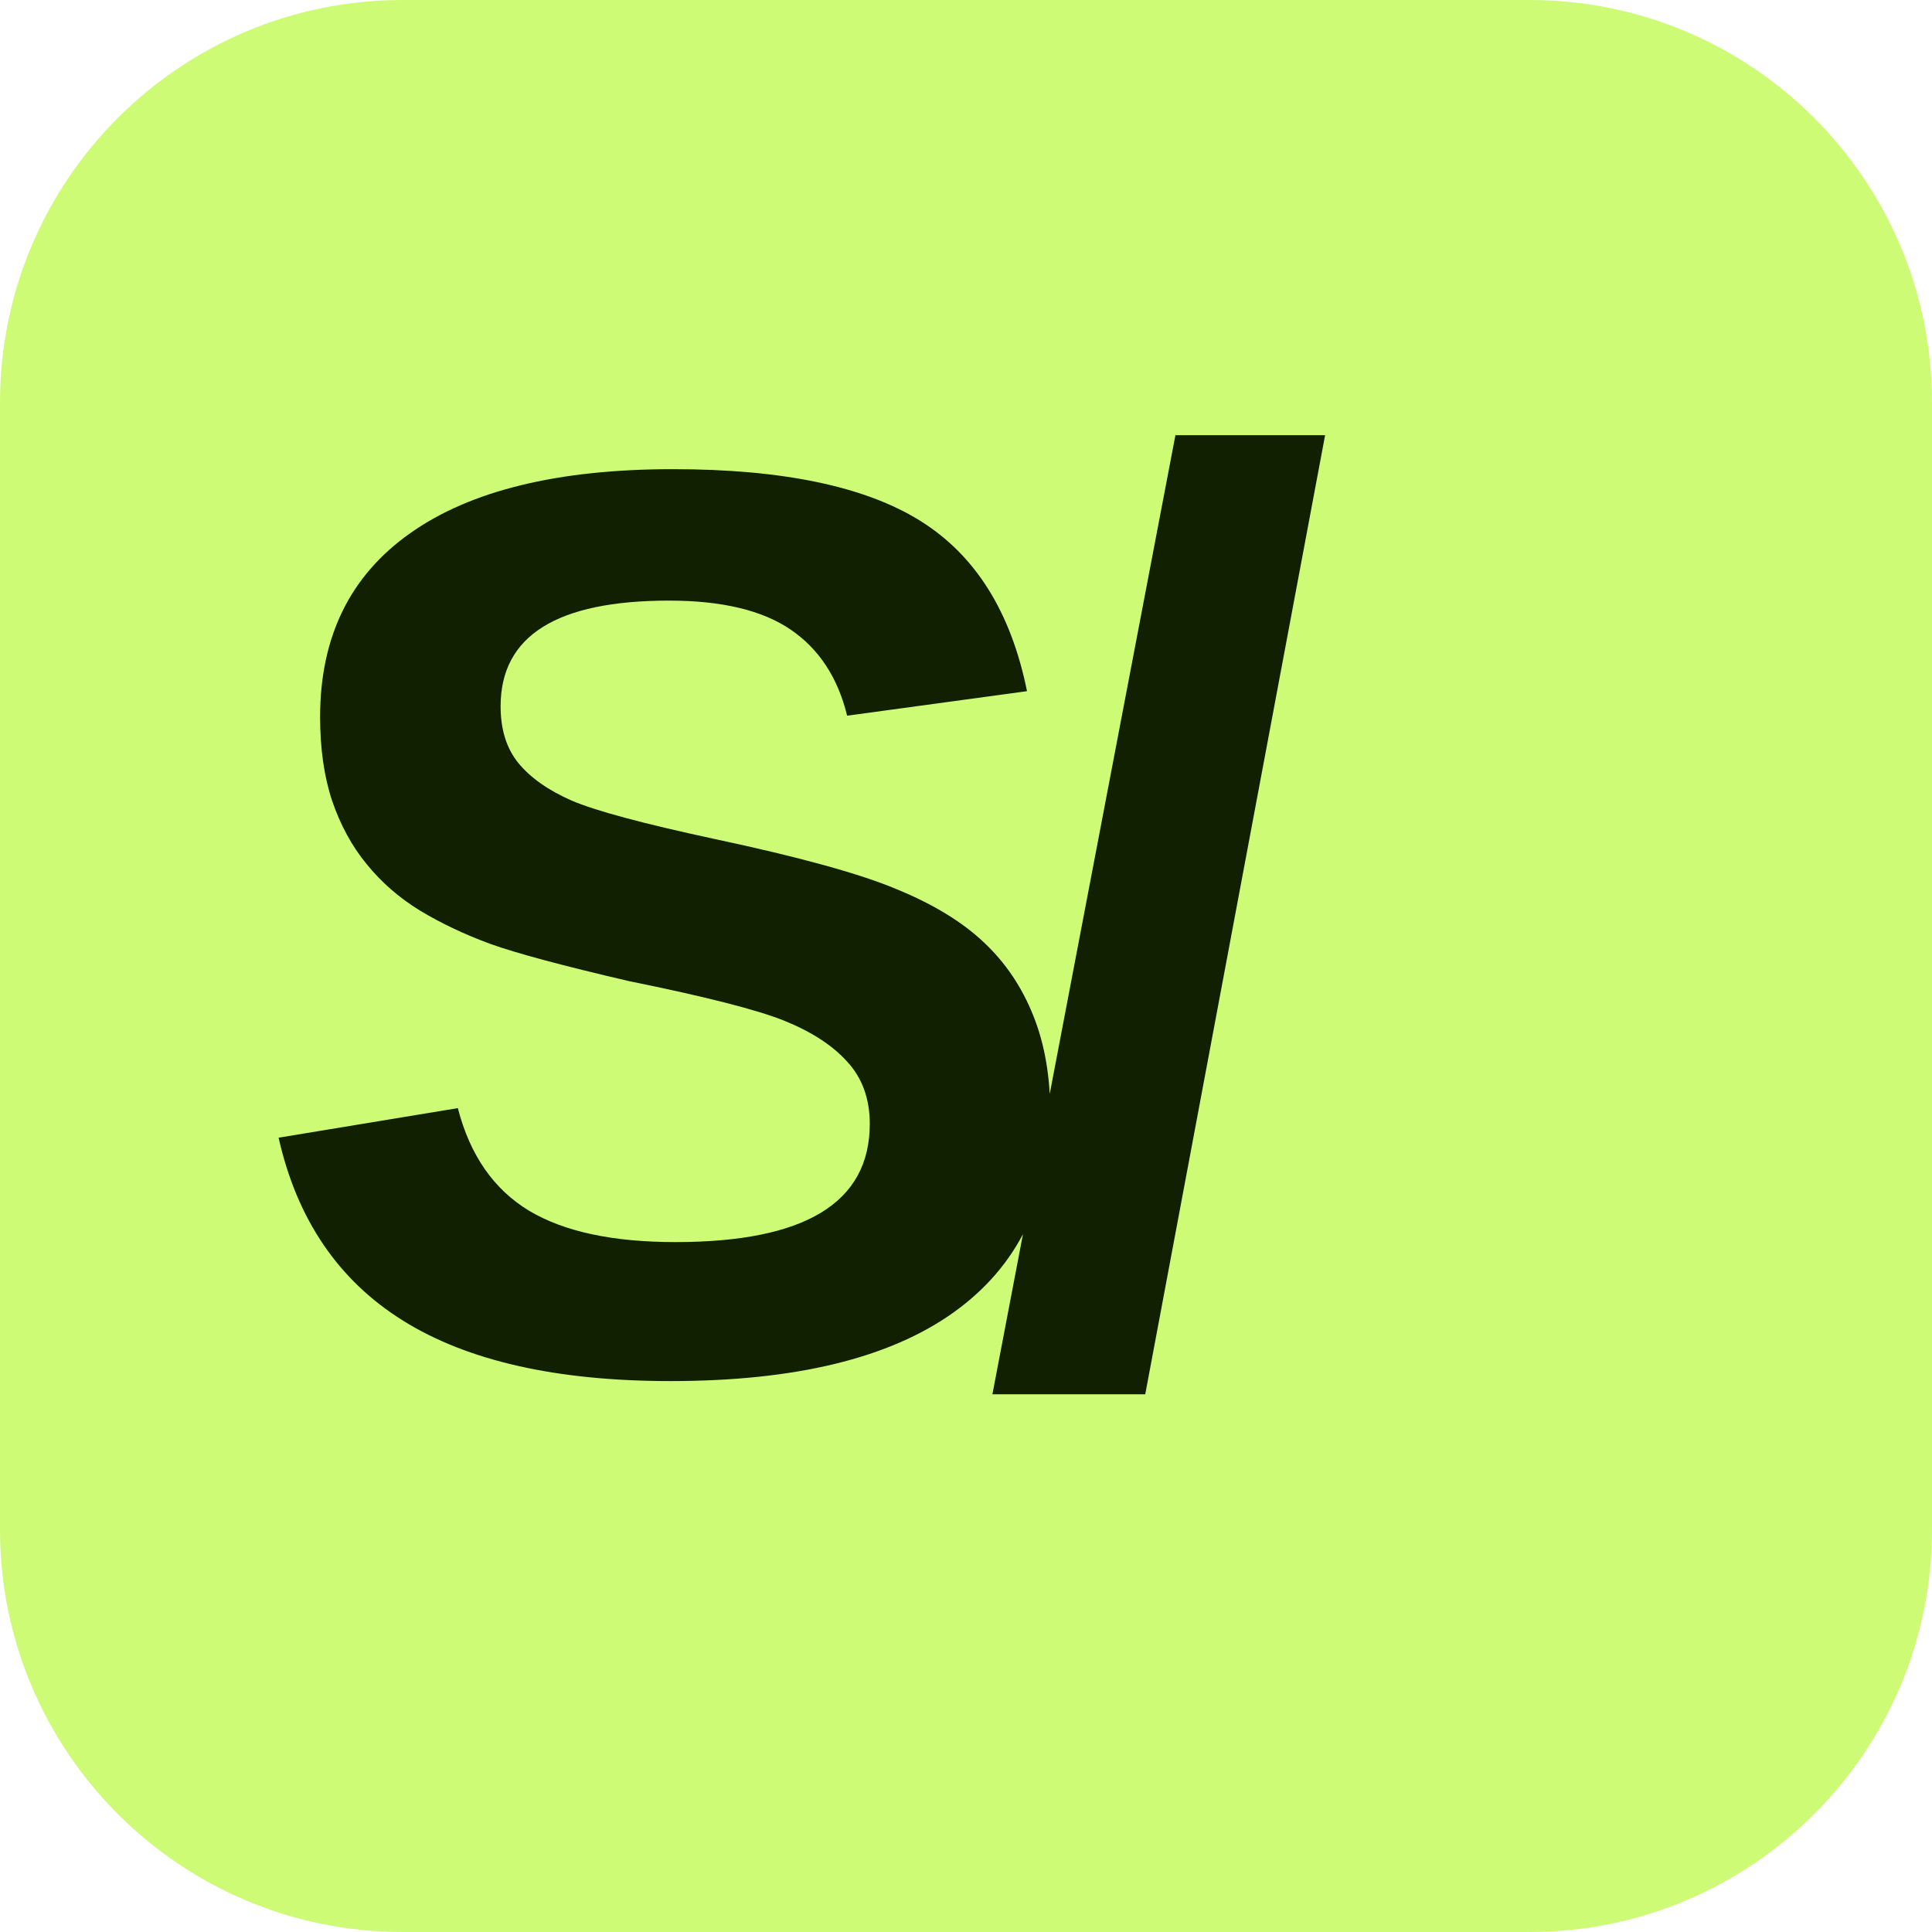
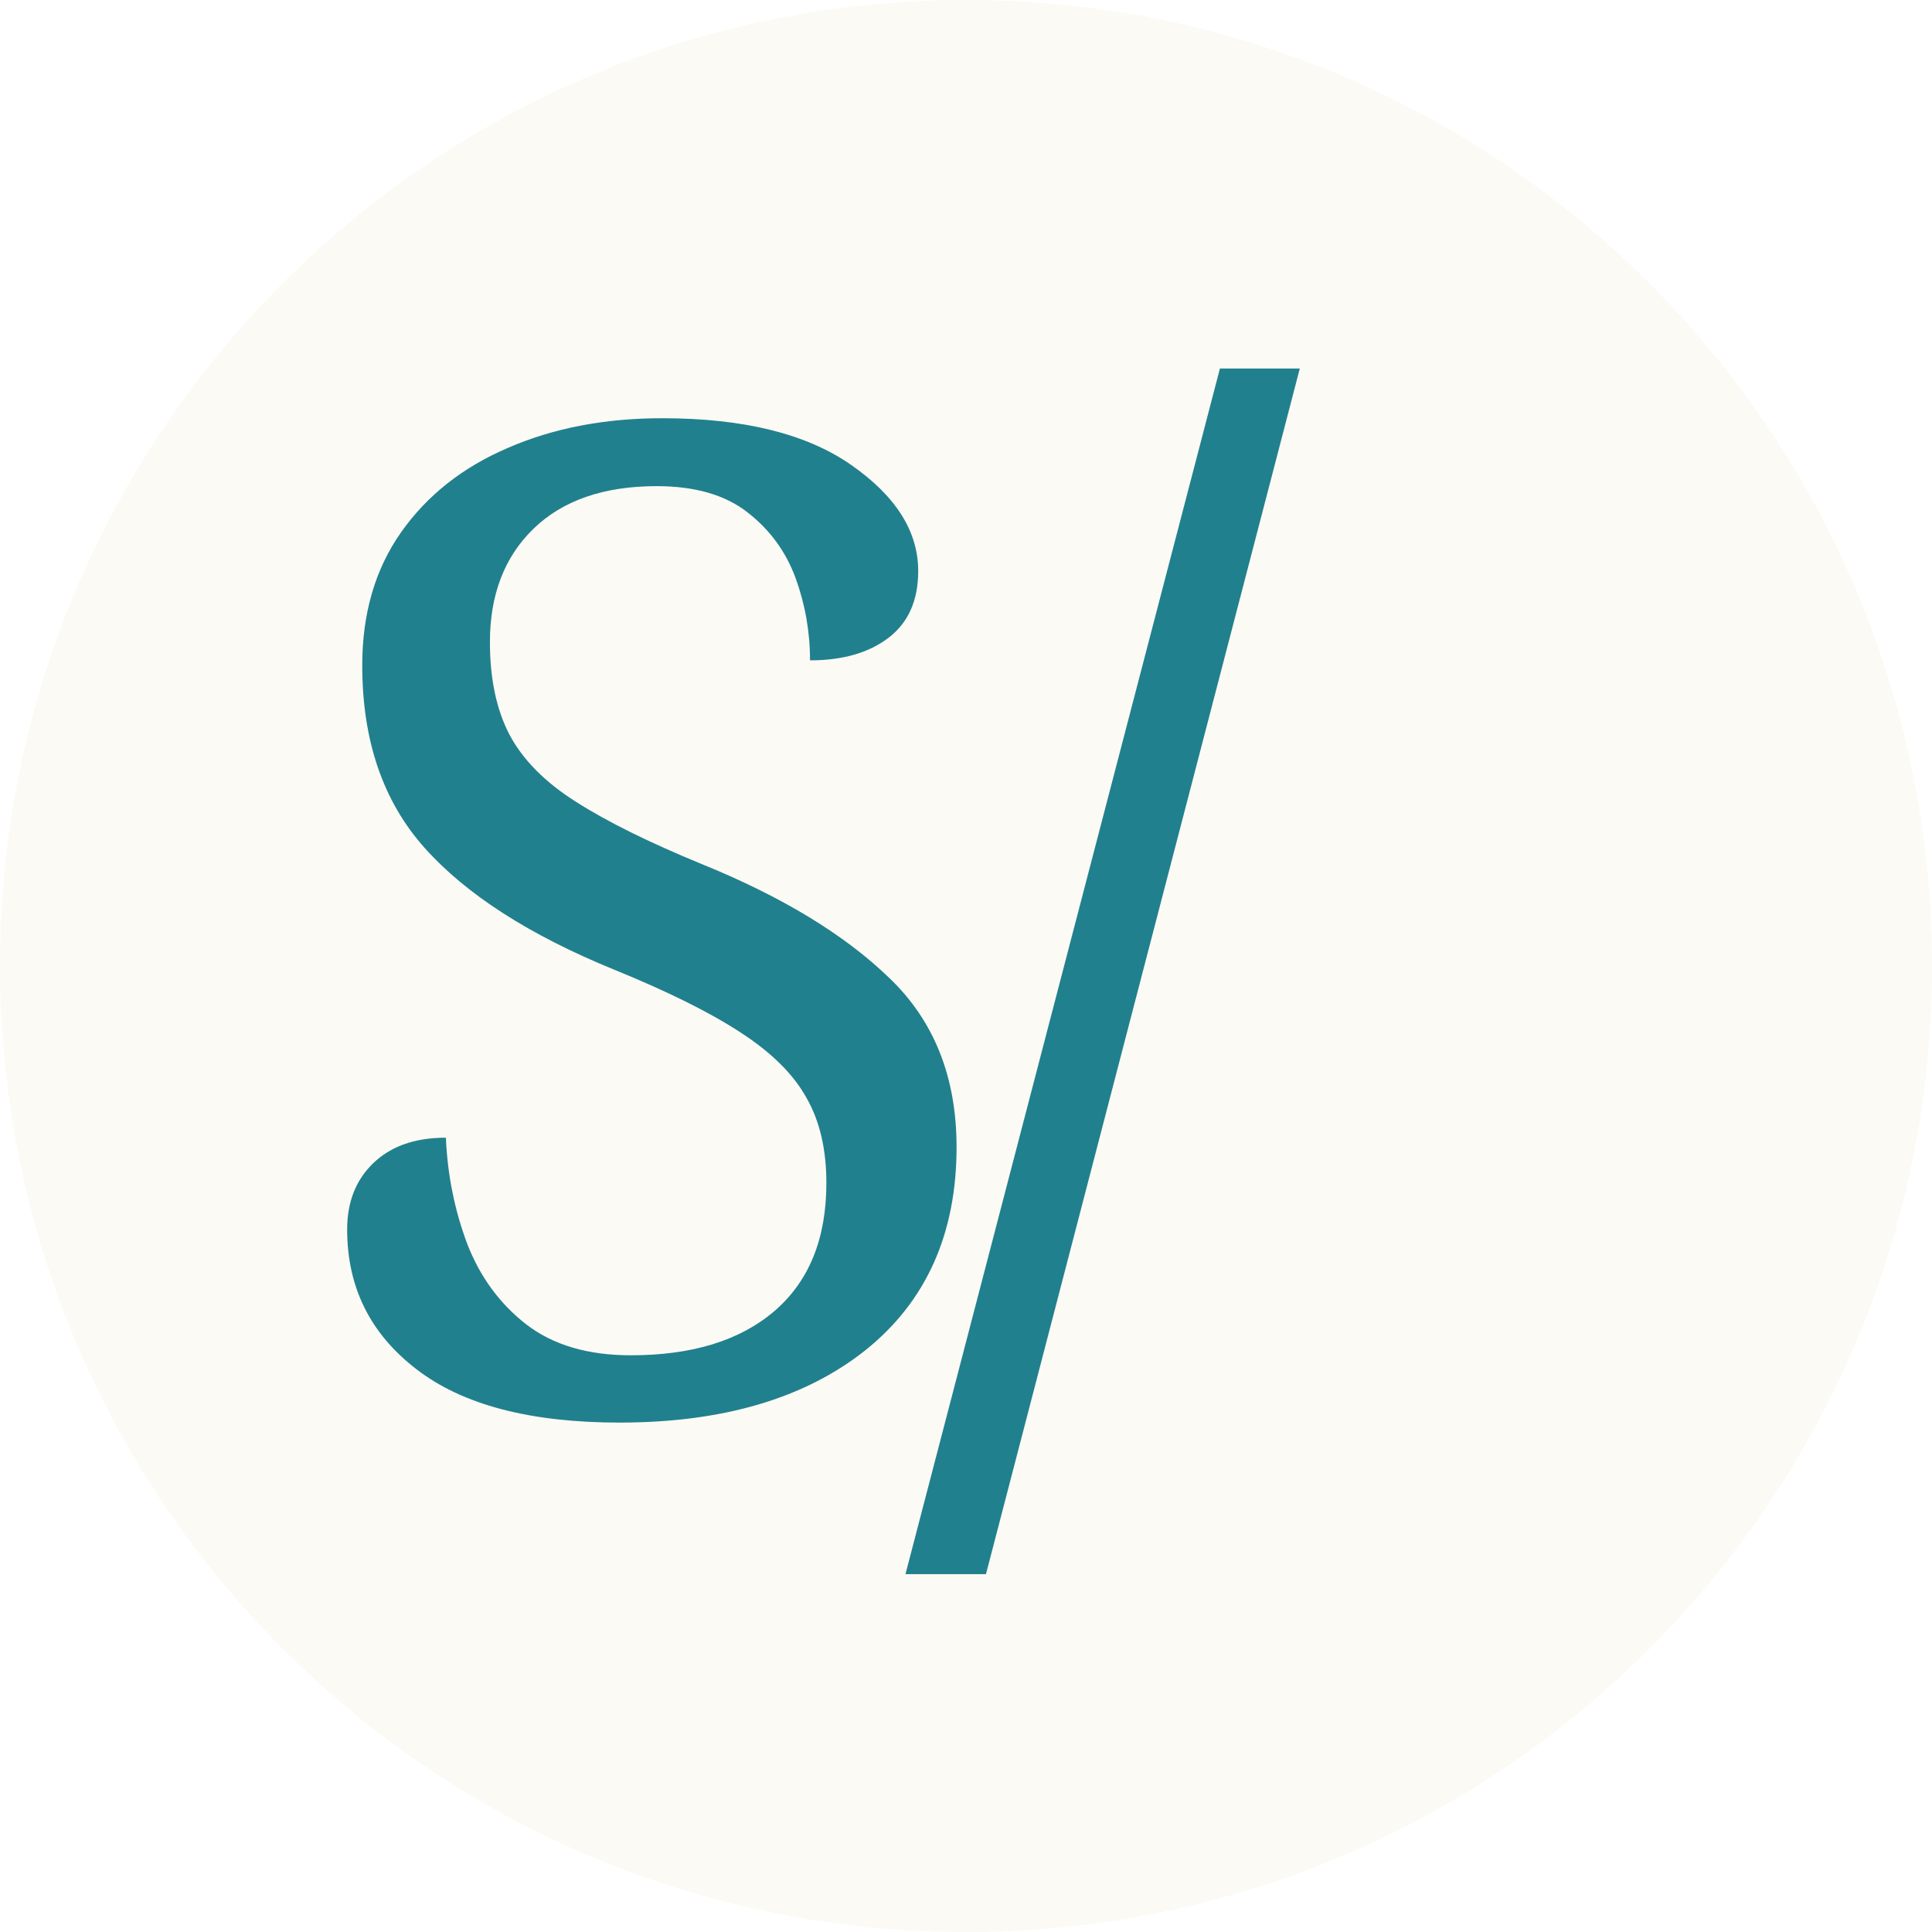
<svg xmlns="http://www.w3.org/2000/svg" viewBox="0 0 48 48">
-   <rect width="48" height="48" rx="10" fill="#cdfb75" />
-   <text x="6" y="34" font-family="Arial,sans-serif" font-size="32" font-weight="800" letter-spacing="-3" fill="#102000">S/</text>
+   <circle cx="24" cy="24" r="24" fill="#fbfaf4" />
+   <text x="7" y="35" font-family="Georgia,serif" font-size="34" letter-spacing="-3" fill="#21808d">S/</text>
</svg>
